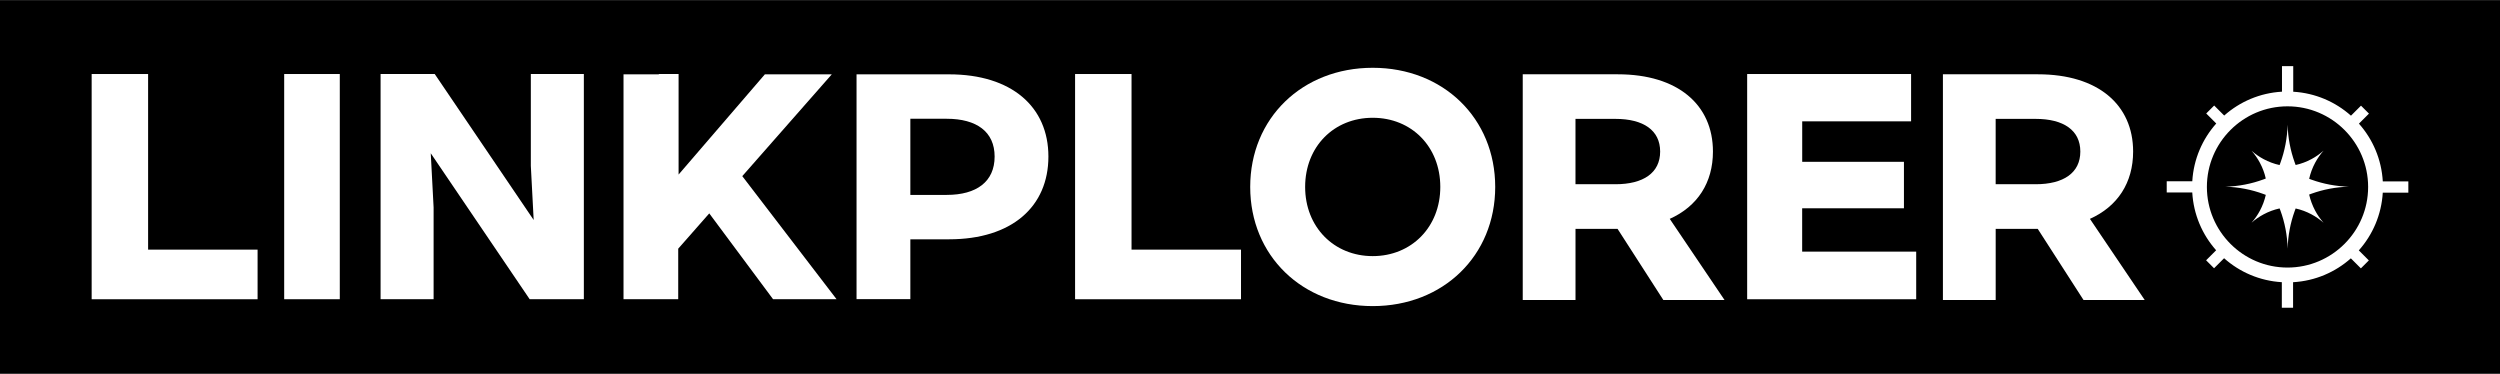
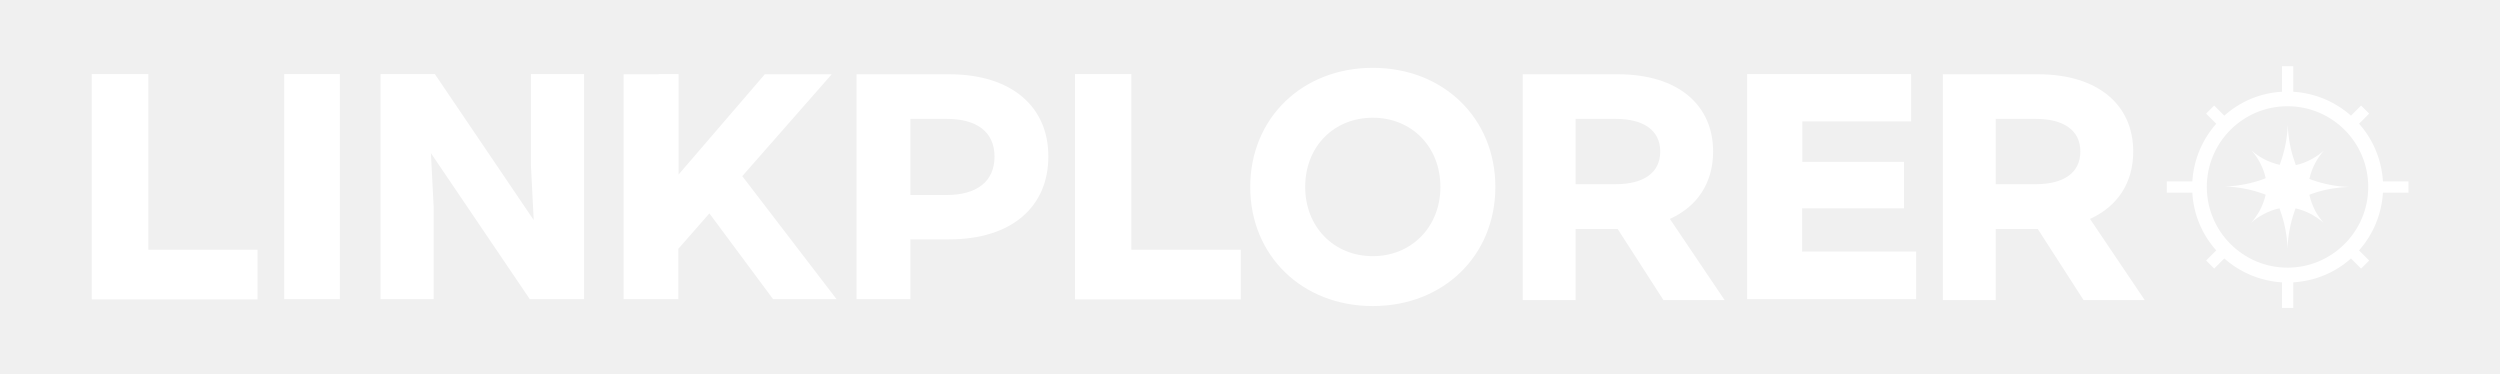
- <svg xmlns="http://www.w3.org/2000/svg" version="1.1" id="Layer_1" x="0px" y="0px" viewBox="0 0 1087.22 162.6" style="enable-background:new 0 0 1087.22 162.6;" xml:space="preserve">
+ <svg xmlns="http://www.w3.org/2000/svg" version="1.1" id="Layer_1" x="0px" y="0px" viewBox="0 0 1087.2 162.6" style="enable-background:new 0 0 1087.2 162.6;" xml:space="preserve">
  <style type="text/css">
	.st0{fill:#FFFFFF;}
- 	.st1{fill:#0054C0;}
</style>
-   <rect x="-0.35" y="0.05" width="1087.92" height="162.5" />
  <g>
    <g>
-       <path class="st0" d="M1047.36,83.79v-4.89h-11.11c-0.55-9.63-4.37-18.36-10.38-25.13l4.36-4.36l-3.46-3.46l-4.36,4.36    c-6.76-6.02-15.49-9.85-25.11-10.42V28.76h-4.89v11.11c-9.63,0.55-18.36,4.37-25.13,10.38l-4.36-4.36l-3.46,3.46l4.36,4.36    c-6.02,6.76-9.85,15.49-10.42,25.11h-11.12v4.89h11.11c0.55,9.63,4.37,18.36,10.38,25.13l-4.36,4.36l3.46,3.46l4.36-4.36    c6.76,6.02,15.49,9.85,25.11,10.42v11.12h4.89v-11.11c9.63-0.55,18.36-4.37,25.13-10.38l4.36,4.36l3.46-3.46l-4.36-4.36    c6.02-6.76,9.85-15.49,10.42-25.11H1047.36z M994.81,116.36c-19.33,0-35.06-15.73-35.06-35.06c0-19.33,15.73-35.06,35.06-35.06    c19.33,0,35.06,15.73,35.06,35.06C1029.87,100.63,1014.14,116.36,994.81,116.36z" />
-       <path class="st0" d="M1006.84,91.62c1.01,1.9,2.25,3.66,3.66,5.26c-1.6-1.41-3.36-2.64-5.26-3.66c-2.15-1.15-4.45-2.02-6.89-2.56    c-0.15,0.37-0.29,0.75-0.42,1.13c-1.85,5.13-2.92,10.63-3.06,16.36c-0.15-5.83-1.25-11.43-3.16-16.64    c-0.11-0.29-0.22-0.59-0.34-0.87c-2.46,0.54-4.8,1.42-6.96,2.58c-1.89,1.01-3.66,2.23-5.25,3.65c1.41-1.6,2.64-3.36,3.65-5.25    c1.14-2.14,2.01-4.45,2.56-6.87c-0.34-0.13-0.67-0.26-1.01-0.38c-5.19-1.91-10.78-3.02-16.59-3.17c5.82-0.16,11.4-1.27,16.59-3.18    c0.34-0.12,0.67-0.25,1-0.38c-0.54-2.42-1.41-4.71-2.55-6.84c-1-1.88-2.21-3.62-3.6-5.2c1.58,1.39,3.33,2.59,5.2,3.6    c2.16,1.16,4.5,2.04,6.95,2.58c0.12-0.3,0.23-0.6,0.34-0.9c1.9-5.21,3-10.81,3.16-16.64c0.15,5.73,1.22,11.23,3.06,16.36    c0.13,0.39,0.28,0.78,0.43,1.16c2.42-0.54,4.73-1.41,6.87-2.56c1.9-1.02,3.67-2.26,5.27-3.68c-1.41,1.6-2.65,3.37-3.67,5.27    c-1.16,2.17-2.04,4.51-2.59,6.97c0.34,0.14,0.67,0.26,1.02,0.38c5.09,1.83,10.55,2.89,16.23,3.05    c-5.68,0.15-11.14,1.21-16.23,3.04c-0.34,0.12-0.69,0.25-1.03,0.38C1004.79,87.09,1005.68,89.44,1006.84,91.62z" />
+       <path class="st0" d="M1047.4,83.8v-4.9h-11.1c-0.6-9.6-4.4-18.4-10.4-25.1l4.4-4.4l-3.5-3.5l-4.4,4.4c-6.8-6-15.5-9.8-25.1-10.4    V28.8h-4.9v11.1c-9.6,0.5-18.4,4.4-25.1,10.4l-4.4-4.4l-3.5,3.5l4.4,4.4c-6,6.8-9.8,15.5-10.4,25.1h-11.1v4.9h11.1    c0.5,9.6,4.4,18.4,10.4,25.1l-4.4,4.4l3.5,3.5l4.4-4.4c6.8,6,15.5,9.8,25.1,10.4v11.1h4.9v-11.1c9.6-0.6,18.4-4.4,25.1-10.4    l4.4,4.4l3.5-3.5l-4.4-4.4c6-6.8,9.8-15.5,10.4-25.1L1047.4,83.8L1047.4,83.8z M994.8,116.4c-19.3,0-35.1-15.7-35.1-35.1    s15.7-35.1,35.1-35.1s35.1,15.7,35.1,35.1S1014.1,116.4,994.8,116.4z" />
+       <path class="st0" d="M1006.8,91.6c1,1.9,2.3,3.7,3.7,5.3c-1.6-1.4-3.4-2.6-5.3-3.7c-2.2-1.2-4.5-2-6.9-2.6    c-0.2,0.4-0.3,0.8-0.4,1.1c-1.8,5.1-2.9,10.6-3.1,16.4c-0.2-5.8-1.3-11.4-3.2-16.6c-0.1-0.3-0.2-0.6-0.3-0.9    c-2.5,0.5-4.8,1.4-7,2.6c-1.9,1-3.7,2.2-5.3,3.7c1.4-1.6,2.6-3.4,3.7-5.3c1.1-2.1,2-4.4,2.6-6.9c-0.3-0.1-0.7-0.3-1-0.4    c-5.2-1.9-10.8-3-16.6-3.2c5.8-0.2,11.4-1.3,16.6-3.2c0.3-0.1,0.7-0.3,1-0.4c-0.5-2.4-1.4-4.7-2.5-6.8c-1-1.9-2.2-3.6-3.6-5.2    c1.6,1.4,3.3,2.6,5.2,3.6c2.2,1.2,4.5,2,7,2.6c0.1-0.3,0.2-0.6,0.3-0.9c1.9-5.2,3-10.8,3.2-16.6c0.2,5.7,1.2,11.2,3.1,16.4    c0.1,0.4,0.3,0.8,0.4,1.2c2.4-0.5,4.7-1.4,6.9-2.6c1.9-1,3.7-2.3,5.3-3.7c-1.4,1.6-2.7,3.4-3.7,5.3c-1.2,2.2-2,4.5-2.6,7    c0.3,0.1,0.7,0.3,1,0.4c5.1,1.8,10.5,2.9,16.2,3.1c-5.7,0.2-11.1,1.2-16.2,3c-0.3,0.1-0.7,0.3-1,0.4    C1004.8,87.1,1005.7,89.4,1006.8,91.6z" />
    </g>
    <g>
-       <path class="st0" d="M39.86,130.14V32.19h24.55v76.37h47.61v21.58H39.86z" />
-       <path class="st0" d="M123.59,130.14V32.19h24.18v97.94H123.59z" />
-       <path class="st0" d="M165.51,130.14V32.19h23.55l43.03,63.48l-1.24-23.56V32.19h23.06v97.94h-23.56l-43.02-63.48l1.24,23.56v39.92    H165.51z" />
-       <path class="st0" d="M467.54,130.14V32.19h24.55v76.37h47.61v21.58H467.54z" />
-       <path class="st0" d="M759.82,130.14V32.19h71.29v20.58h-47.35v17.6H828v20.21h-44.26v18.85h49.59v20.71H759.82z" />
+       <path class="st0" d="M39.9,130.1V32.2h24.6v76.4H112v21.6H39.9z" />
+       <path class="st0" d="M123.6,130.1V32.2h24.2v97.9L123.6,130.1L123.6,130.1z" />
+       <path class="st0" d="M165.5,130.1V32.2h23.6l43,63.5l-1.2-23.6V32.2h23.1v97.9h-23.6l-43-63.5l1.2,23.6v39.9L165.5,130.1    L165.5,130.1z" />
+       <path class="st0" d="M467.5,130.1V32.2h24.5v76.4h47.6v21.6H467.5z" />
+       <path class="st0" d="M759.8,130.1V32.2h71.3v20.6h-47.3v17.6H828v20.2h-44.3v18.8h49.6v20.7L759.8,130.1L759.8,130.1z" />
      <g>
-         <path class="st0" d="M543.7,81.3c0-29.91,22.64-51.82,53.28-51.82s53.27,21.92,53.27,51.82s-22.64,51.82-53.27,51.82     S543.7,111.21,543.7,81.3z M626.37,81.3c0-17.54-12.53-30.08-29.39-30.08c-16.86,0-29.39,12.53-29.39,30.08     c0,17.43,12.53,30.08,29.39,30.08C613.84,111.38,626.37,98.73,626.37,81.3z" />
+         <path class="st0" d="M543.7,81.3c0-29.9,22.6-51.8,53.3-51.8s53.3,21.9,53.3,51.8s-22.6,51.8-53.3,51.8S543.7,111.2,543.7,81.3z      M626.4,81.3c0-17.5-12.5-30.1-29.4-30.1s-29.4,12.5-29.4,30.1c0,17.4,12.5,30.1,29.4,30.1C613.8,111.4,626.4,98.7,626.4,81.3z" />
      </g>
      <g>
-         <polygon class="st0" points="361.73,32.33 332.63,32.33 295.11,75.91 295.11,32.19 286.52,32.19 286.52,32.33 271.16,32.33      271.16,130.11 294.95,130.11 294.95,108.15 308.45,92.8 336.19,130.11 363.8,130.11 322.81,76.6    " />
-         <path class="st0" d="M412.75,32.33H372.5v97.77h23.4v-26.03h16.84c27.26,0,43.2-14.16,43.2-35.99     C455.95,46.49,440,32.33,412.75,32.33z M411.72,84.76H395.9V51.65h15.82c12.99,0,20.83,5.64,20.83,16.44     C432.55,79,424.7,84.76,411.72,84.76z" />
+         <polygon class="st0" points="361.7,32.3 332.6,32.3 295.1,75.9 295.1,32.2 286.5,32.2 286.5,32.3 271.2,32.3 271.2,130.1      295,130.1 295,108.2 308.5,92.8 336.2,130.1 363.8,130.1 322.8,76.6    " />
+         <path class="st0" d="M412.8,32.3h-40.3v97.8h23.4v-26h16.8c27.3,0,43.2-14.2,43.2-36C456,46.5,440,32.3,412.8,32.3z M411.7,84.8     h-15.8V51.7h15.8c13,0,20.8,5.6,20.8,16.4C432.5,79,424.7,84.8,411.7,84.8z" />
      </g>
      <g>
-         <path class="st0" d="M723.37,130.47l-19.92-30.95h-18.28v30.95h-22.95V32.31h41.36c26.1,0,41.36,13.25,41.36,33.6     c0,13.49-6.68,23.85-18.79,29.27l23.83,35.29H723.37z M685.16,80.12h17.4c12.11,0,19.42-4.94,19.42-14.21     c0-9.27-7.31-14.21-19.42-14.21h-17.4V80.12z" />
+         <path class="st0" d="M723.4,130.5l-19.9-30.9h-18.3v30.9h-23V32.3h41.4c26.1,0,41.4,13.3,41.4,33.6c0,13.5-6.7,23.8-18.8,29.3     l23.8,35.3H723.4z M685.2,80.1h17.4c12.1,0,19.4-4.9,19.4-14.2s-7.3-14.2-19.4-14.2h-17.4V80.1z" />
      </g>
      <g>
-         <path class="st0" d="M906.1,130.47l-19.92-30.95h-18.28v30.95h-22.95V32.31h41.36c26.1,0,41.36,13.25,41.36,33.6     c0,13.49-6.68,23.85-18.79,29.27l23.83,35.29H906.1z M867.89,80.12h17.4c12.11,0,19.42-4.94,19.42-14.21     c0-9.27-7.31-14.21-19.42-14.21h-17.4V80.12z" />
+         <path class="st0" d="M906.1,130.5l-19.9-30.9h-18.3v30.9h-23V32.3h41.4c26.1,0,41.4,13.3,41.4,33.6c0,13.5-6.7,23.8-18.8,29.3     l23.8,35.3H906.1z M867.9,80.1h17.4c12.1,0,19.4-4.9,19.4-14.2s-7.3-14.2-19.4-14.2h-17.4V80.1z" />
      </g>
    </g>
  </g>
</svg>
